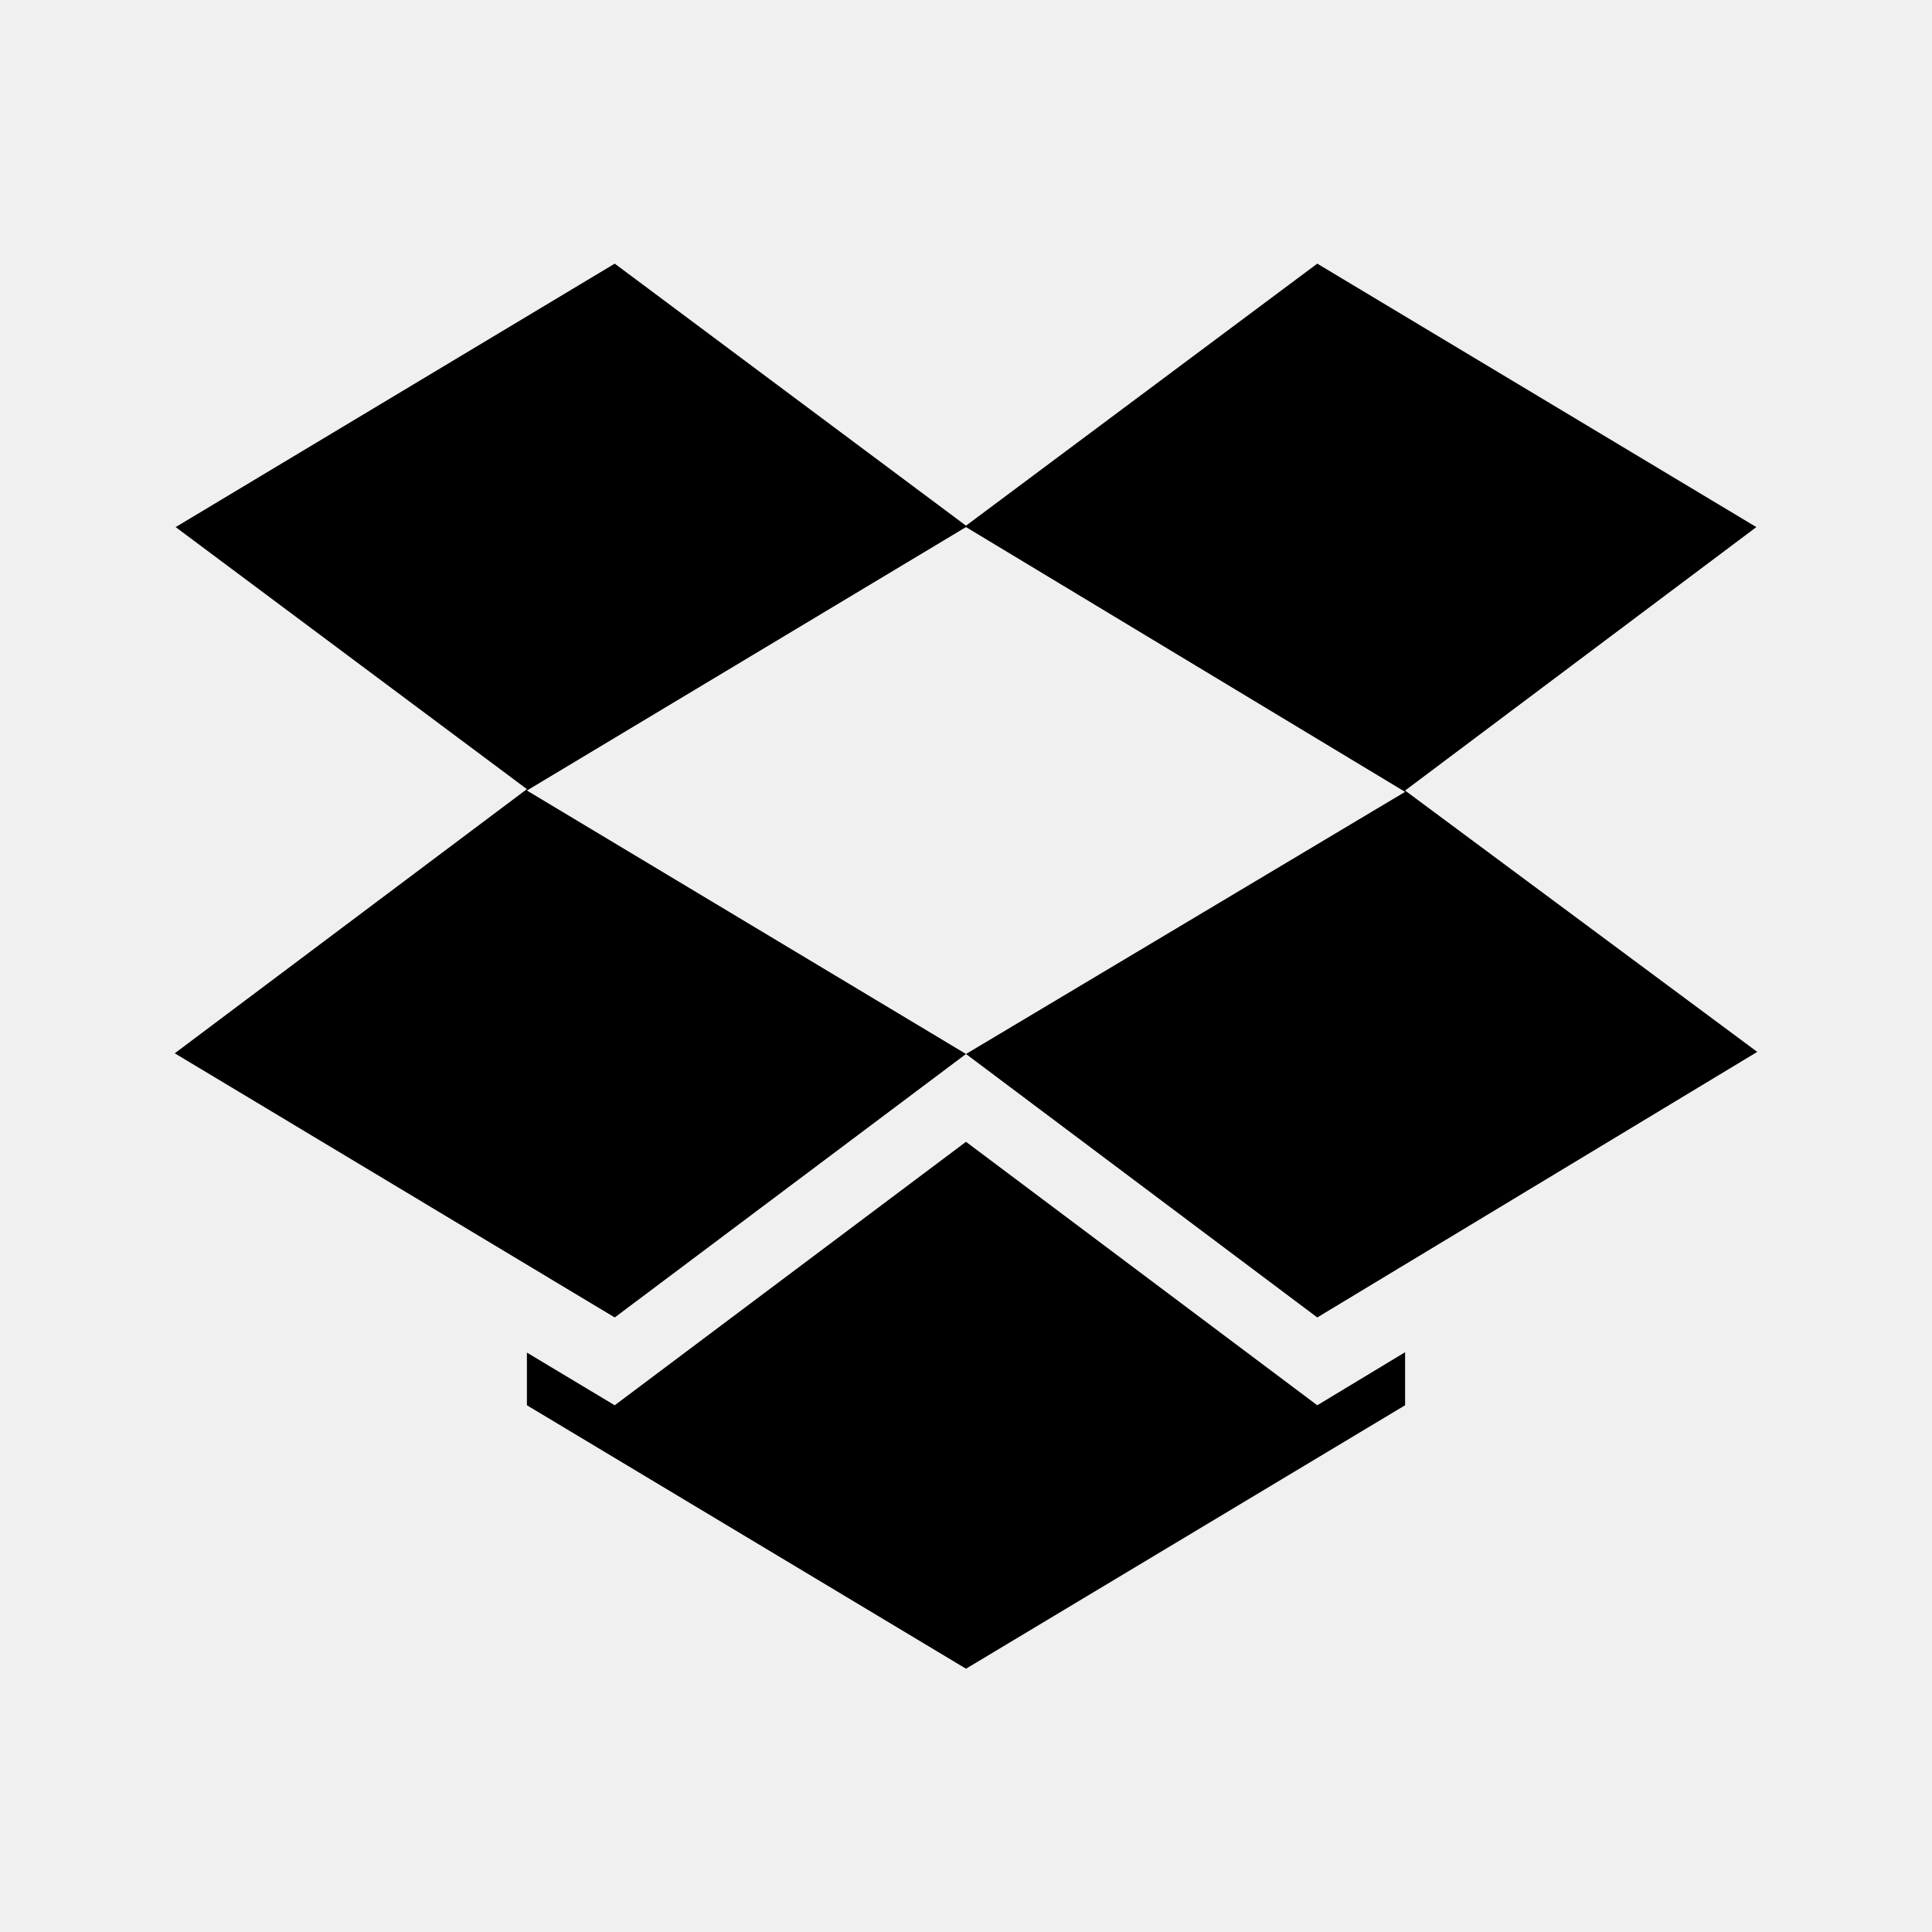
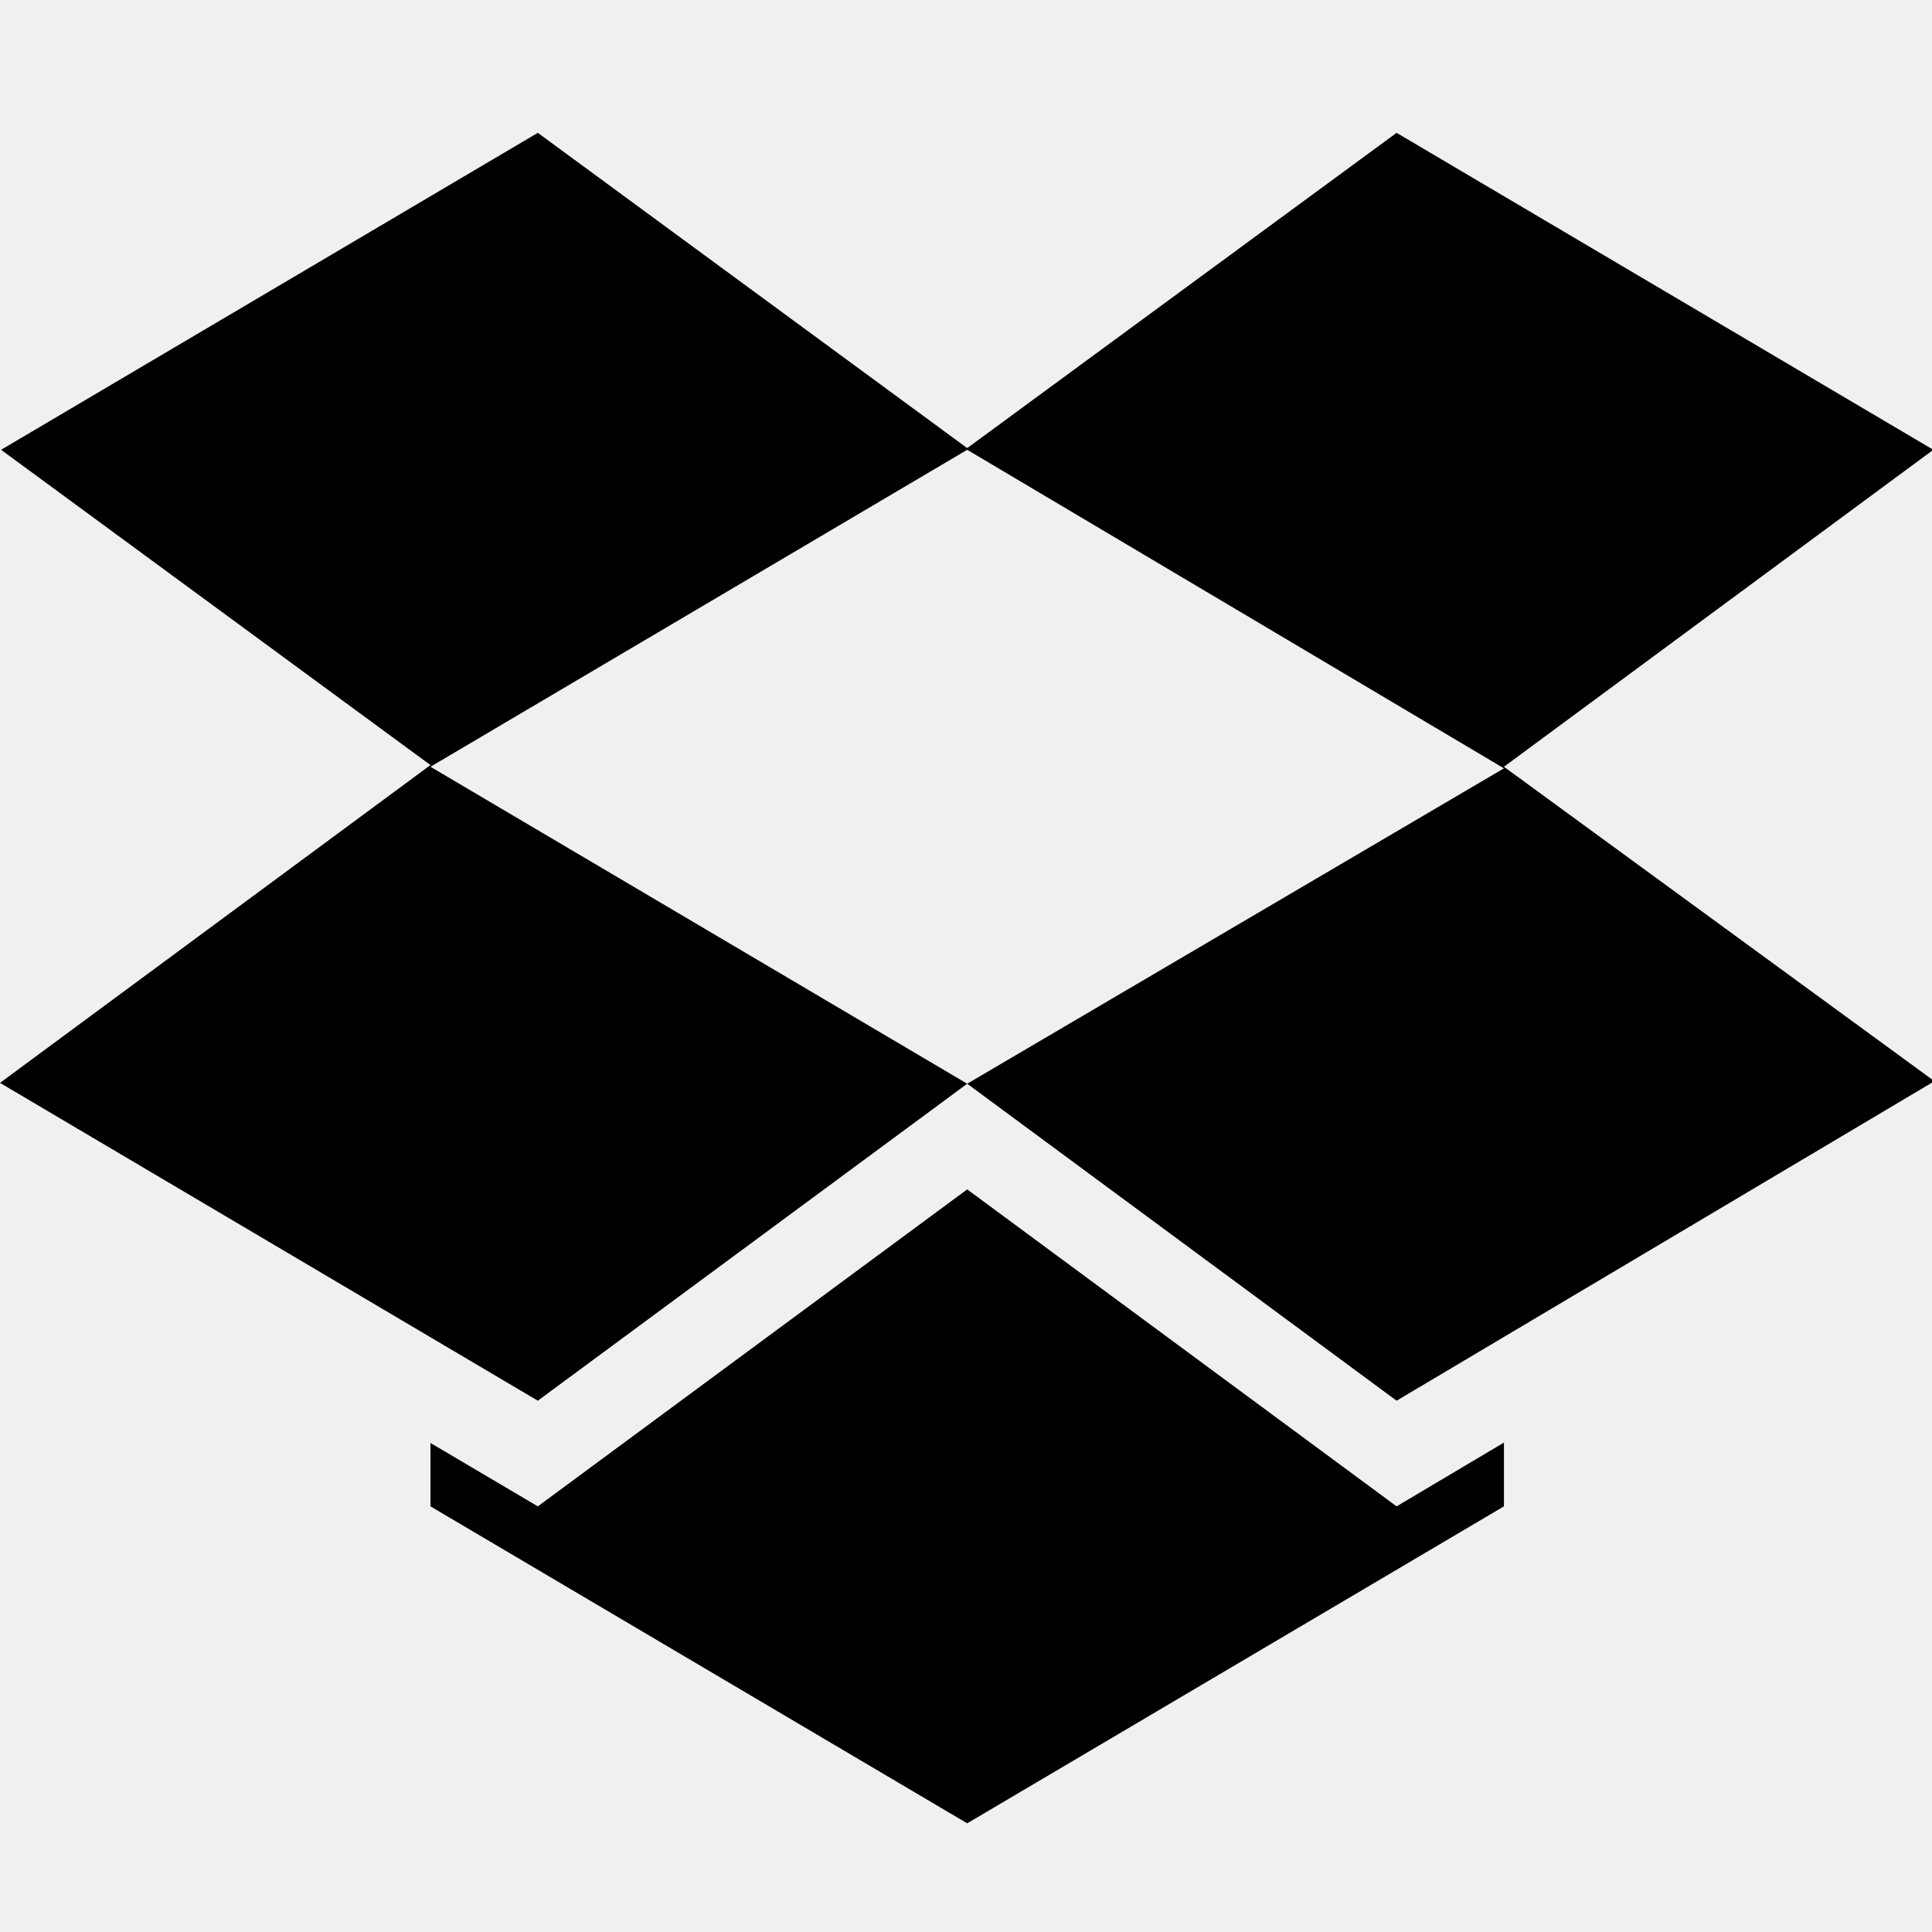
- <svg xmlns="http://www.w3.org/2000/svg" height="22" viewBox="0 0 22 22" width="22" version="1.1" id="svg4">
+ <svg xmlns="http://www.w3.org/2000/svg" height="16" viewBox="0 0 16 16" width="16" version="1.1" id="svg4">
  <defs id="defs8" />
-   <path d="M7 3.002l-5 3 4 2.984-4.01 3.008L7 15.002l4-3-5-3 5-3 5 3.015-5 2.985 4 3 5.01-3.024L16 9.002l4-3-5-3-4 2.984-4-2.984zm4 10l-4 3-1-.6v.6l5 3 5-3v-.604l-1 .604-4-3z" color="#000" fill="#ffffff" id="path2" style="fill:#000000" />
+   <path d="M 4.454,1.1 0.009,3.725 3.565,6.336 0,8.968 4.454,11.6 8.01,8.975 3.565,6.35 8.01,3.725 12.455,6.363 8.01,8.975 11.566,11.6 16.02,8.954 12.455,6.35 16.011,3.725 11.566,1.1 8.01,3.711 Z M 8.01,9.85 4.454,12.475 3.565,11.95 v 0.525 L 8.01,15.1 12.455,12.475 v -0.528 l -0.889,0.528 z" id="path2" style="color:#000000;fill:#000000;stroke-width:0.882" />
</svg>
